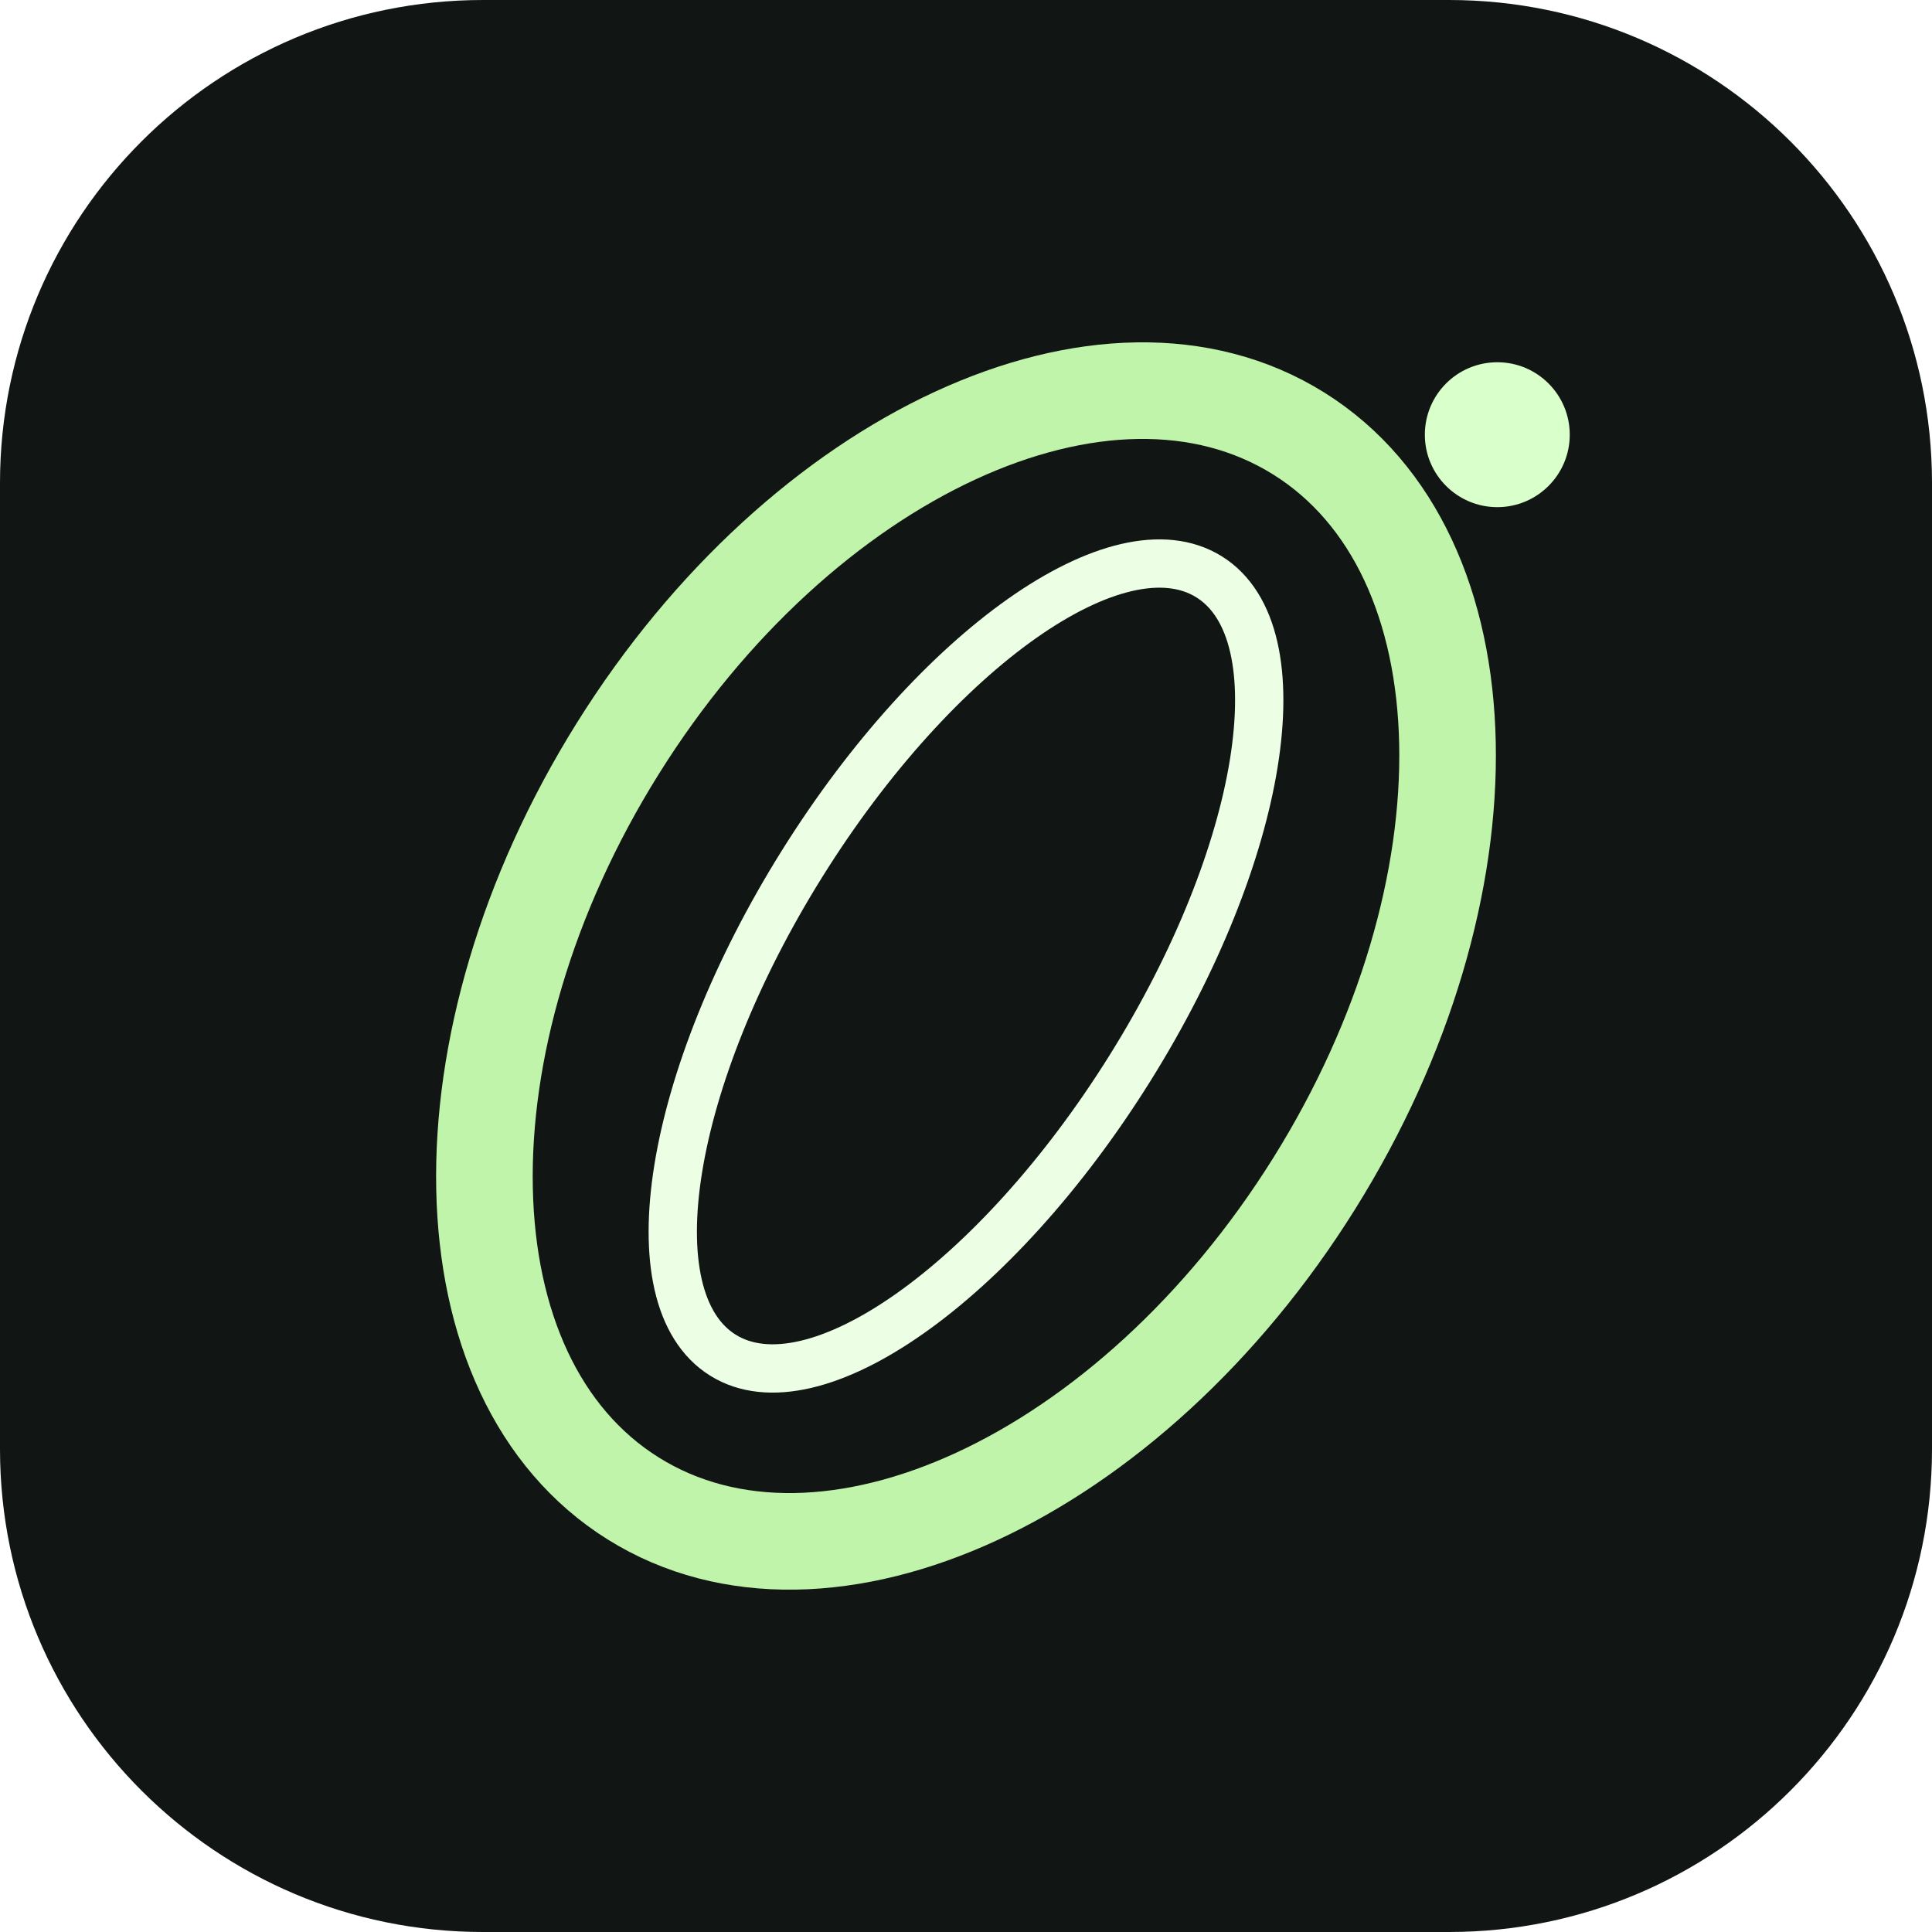
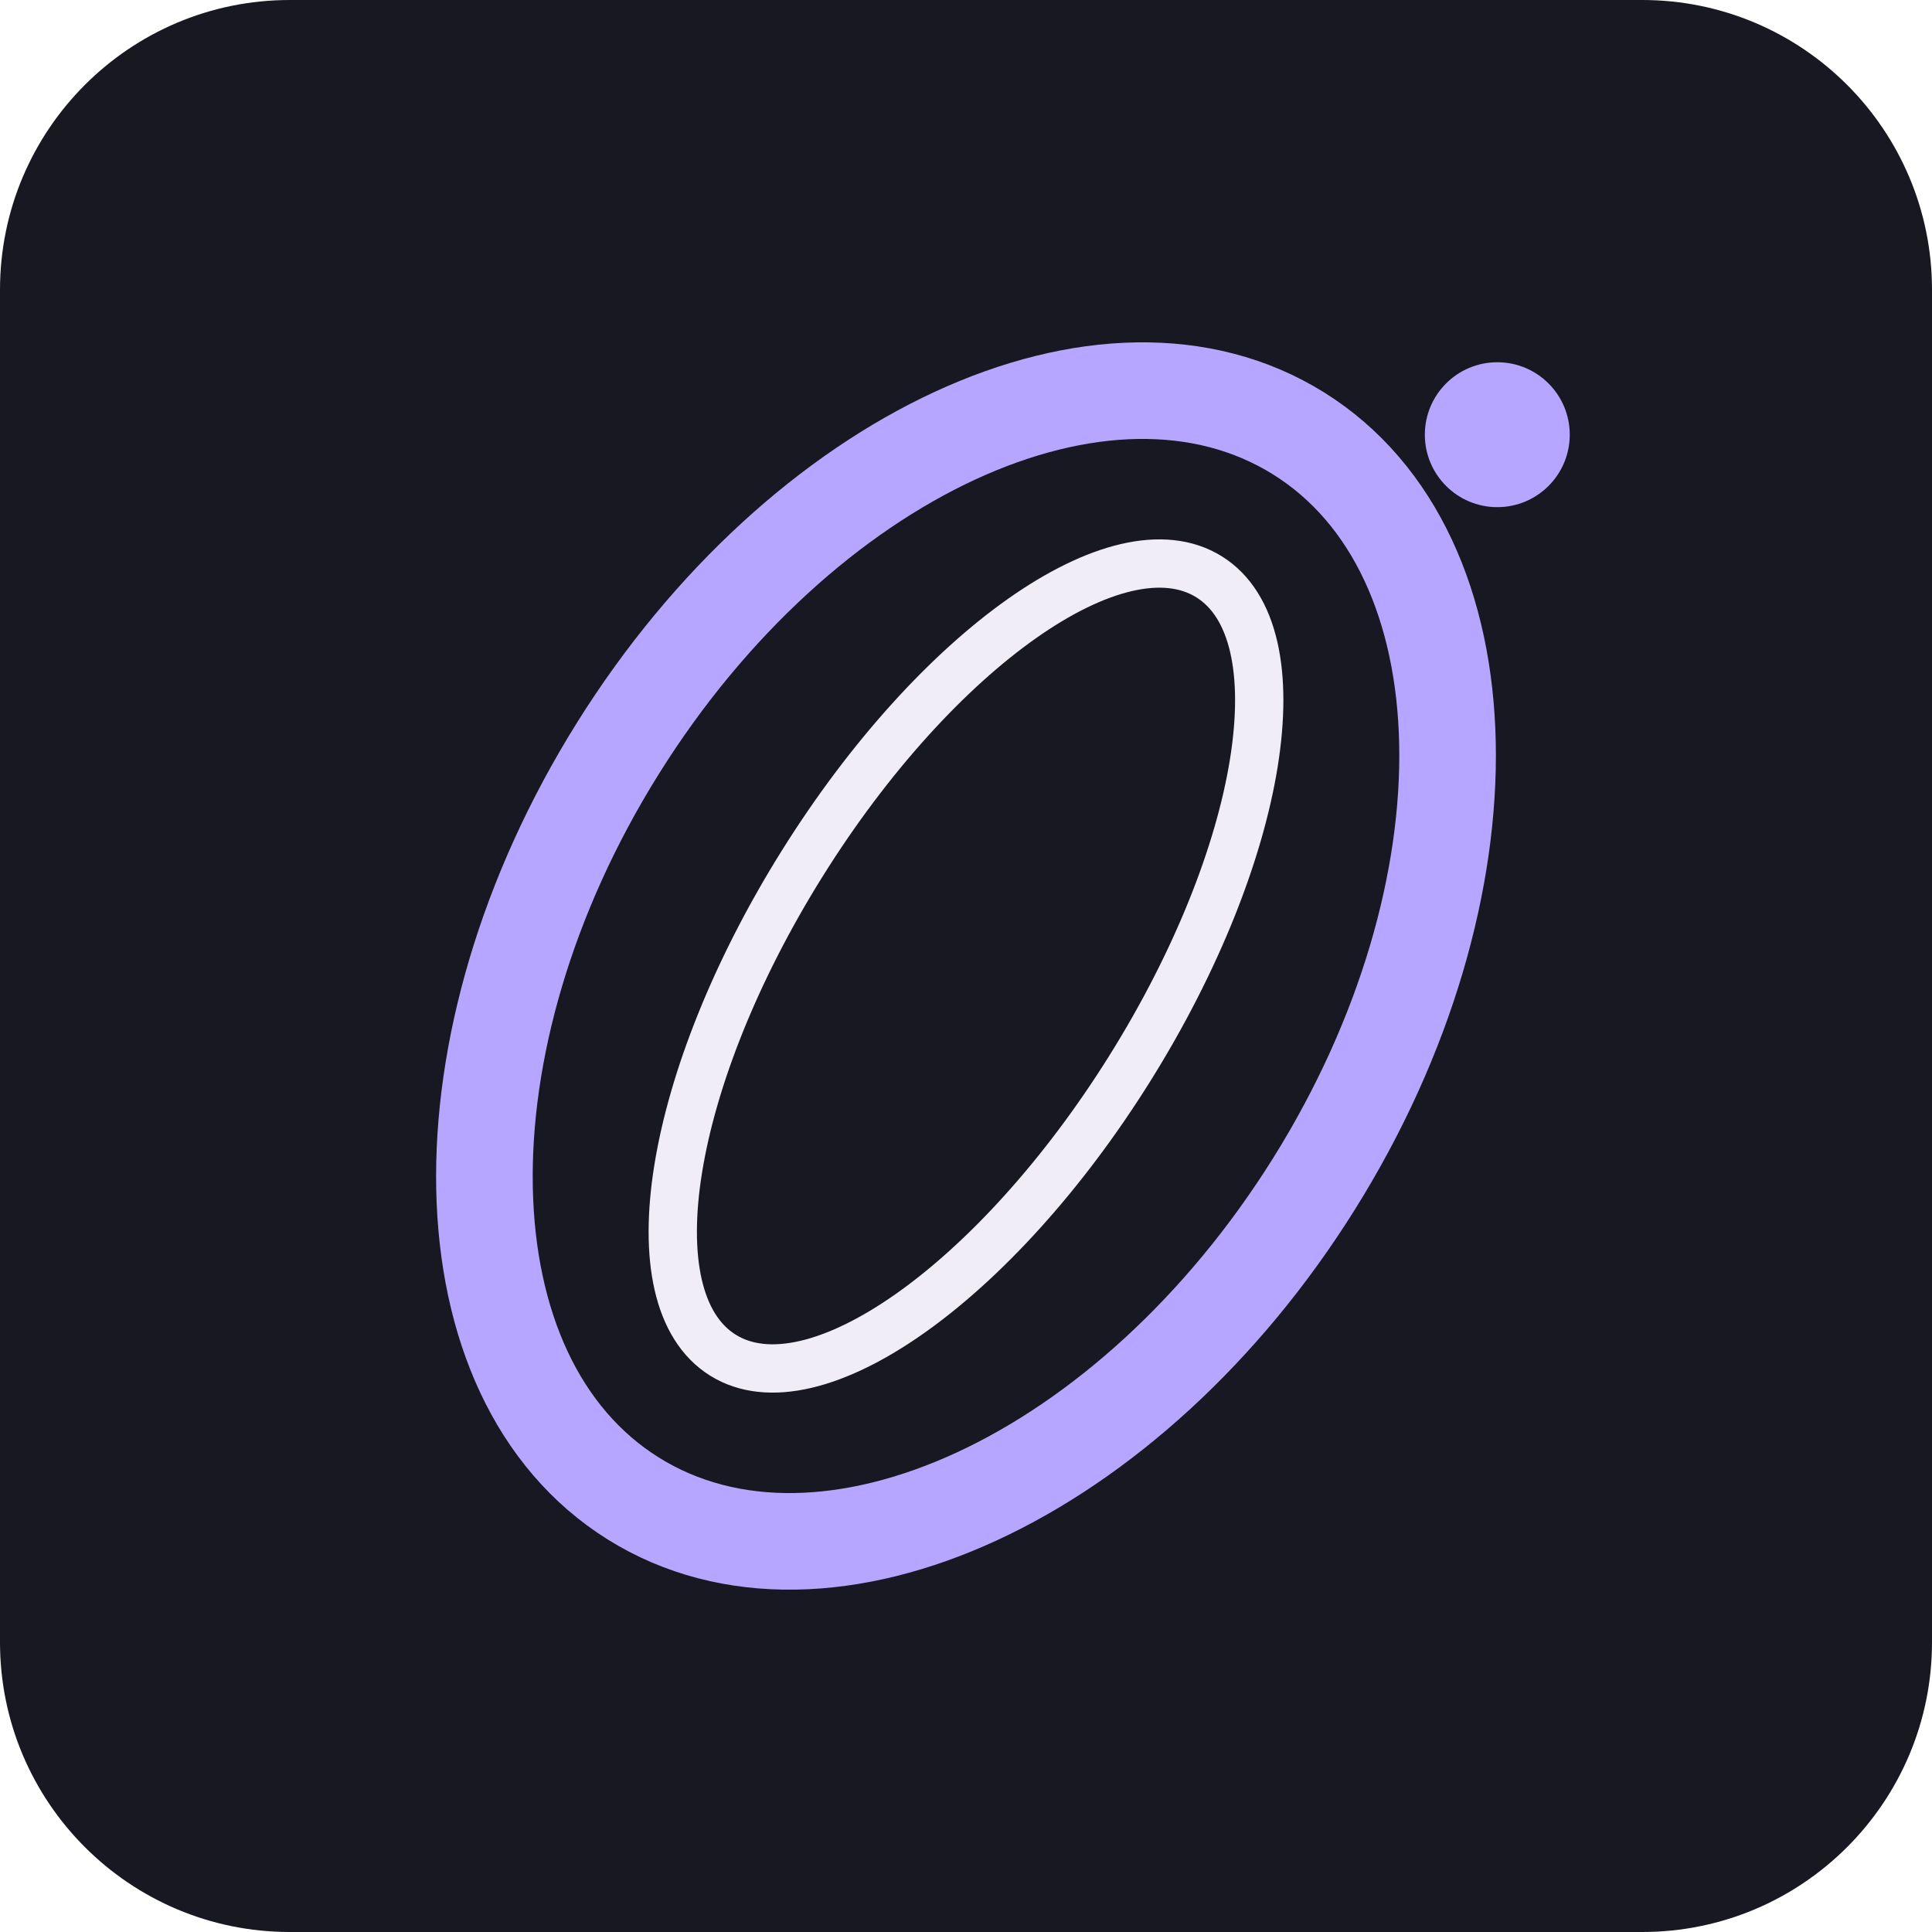
<svg xmlns="http://www.w3.org/2000/svg" width="80" height="80" viewBox="0 0 80 80">
-   <rect width="80" height="80" rx="20" fill="#111514" />
-   <ellipse cx="40" cy="40" rx="17" ry="26" fill="none" stroke="#bff4aa" stroke-width="4" transform="rotate(32 40 40)" />
-   <ellipse cx="40" cy="40" rx="8" ry="19" fill="none" stroke="#ecffe5" stroke-width="2" transform="rotate(32 40 40)" />
-   <circle cx="62" cy="18" r="3" fill="#d9ffcb" />
+   <rect width="80" height="80" rx="12" fill="#181823" />
+   <ellipse cx="40" cy="40" rx="17" ry="26" fill="none" stroke="#b7a6ff" stroke-width="4" transform="rotate(32 40 40)" />
+   <ellipse cx="40" cy="40" rx="8" ry="19" fill="none" stroke="#f0edf7" stroke-width="2" transform="rotate(32 40 40)" />
+   <circle cx="62" cy="18" r="3" fill="#b7a6ff" />
</svg>
